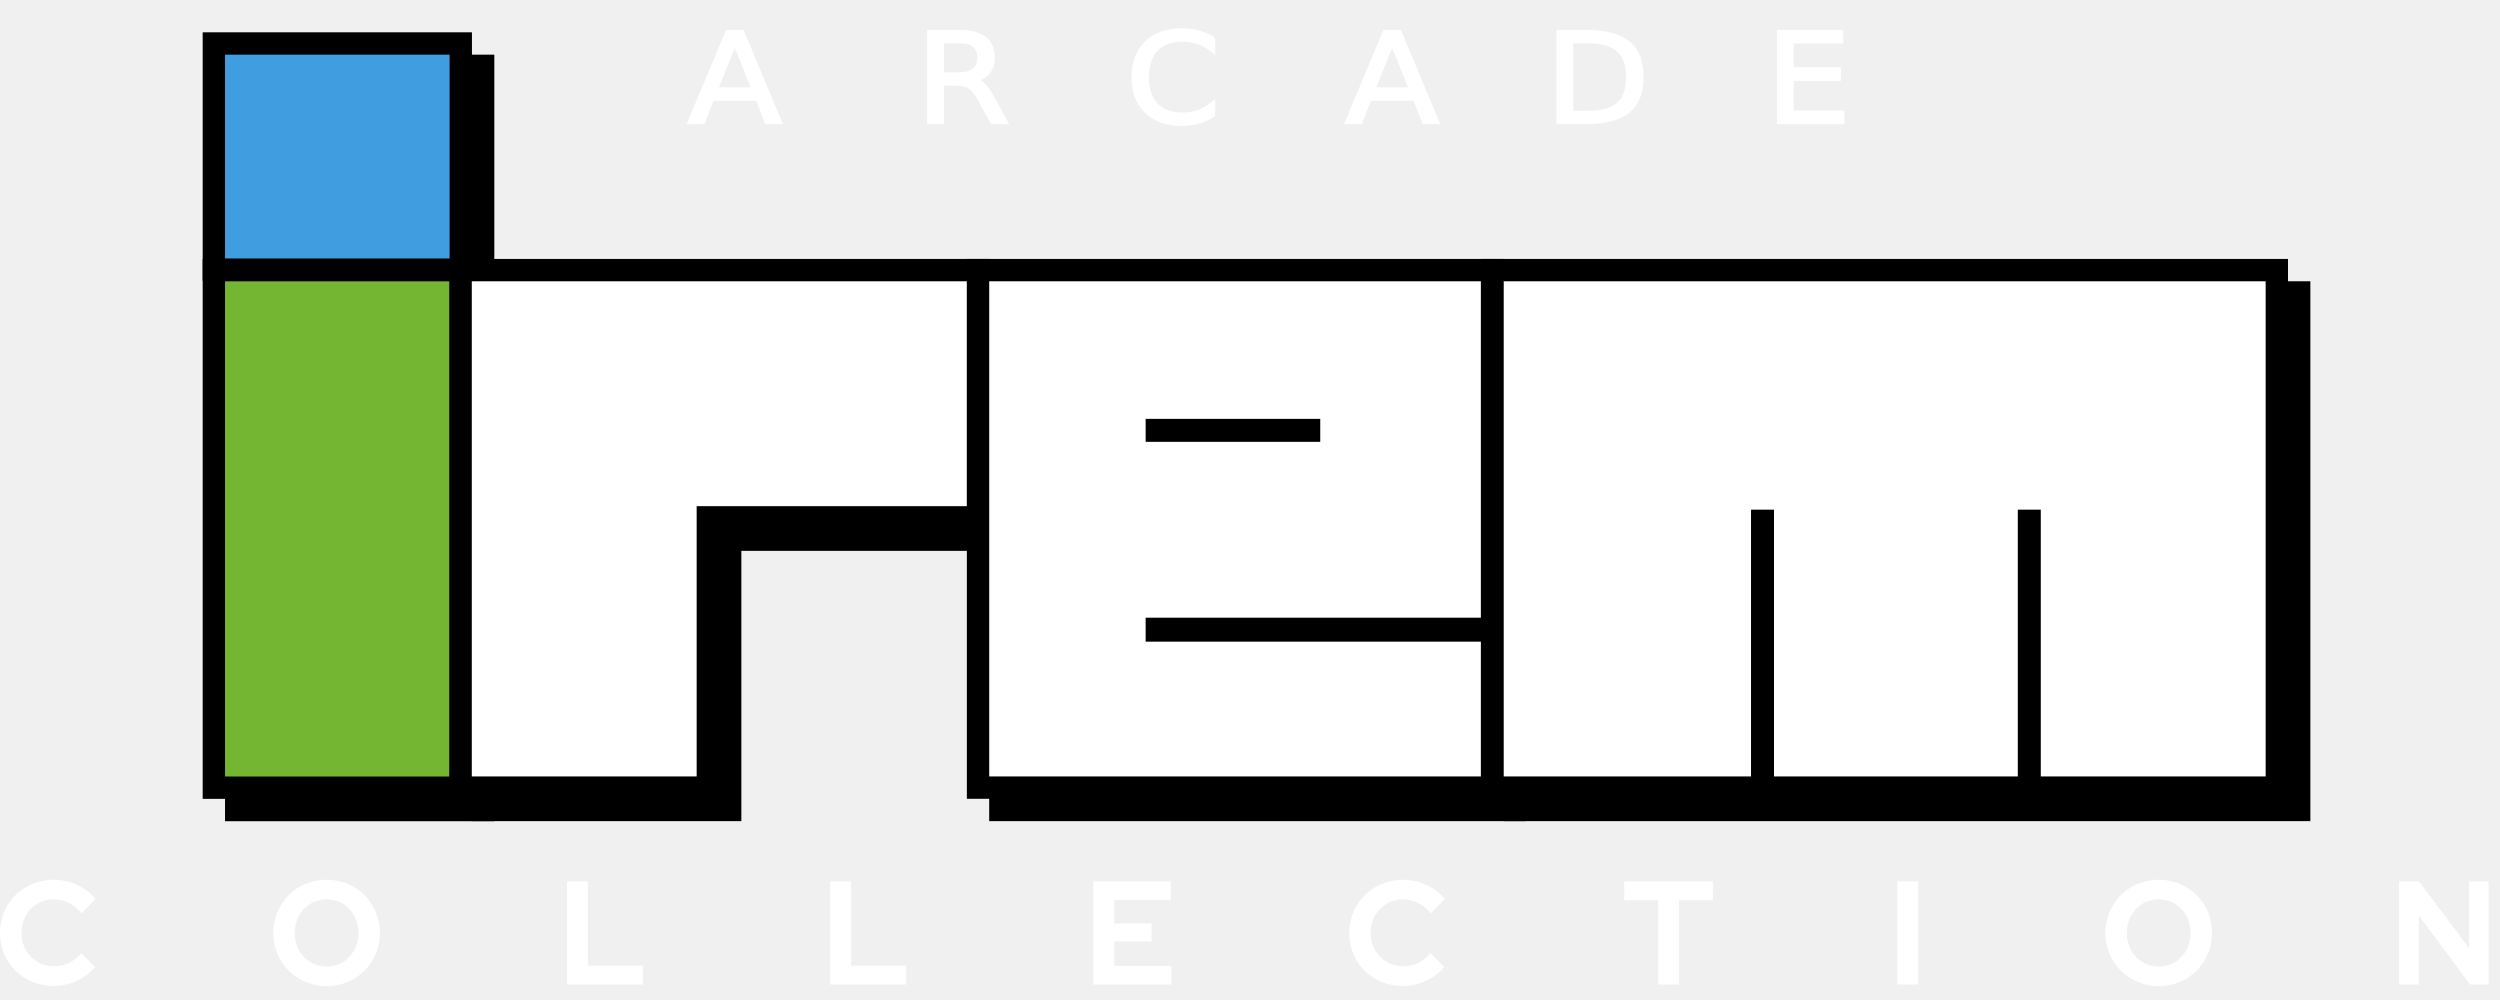
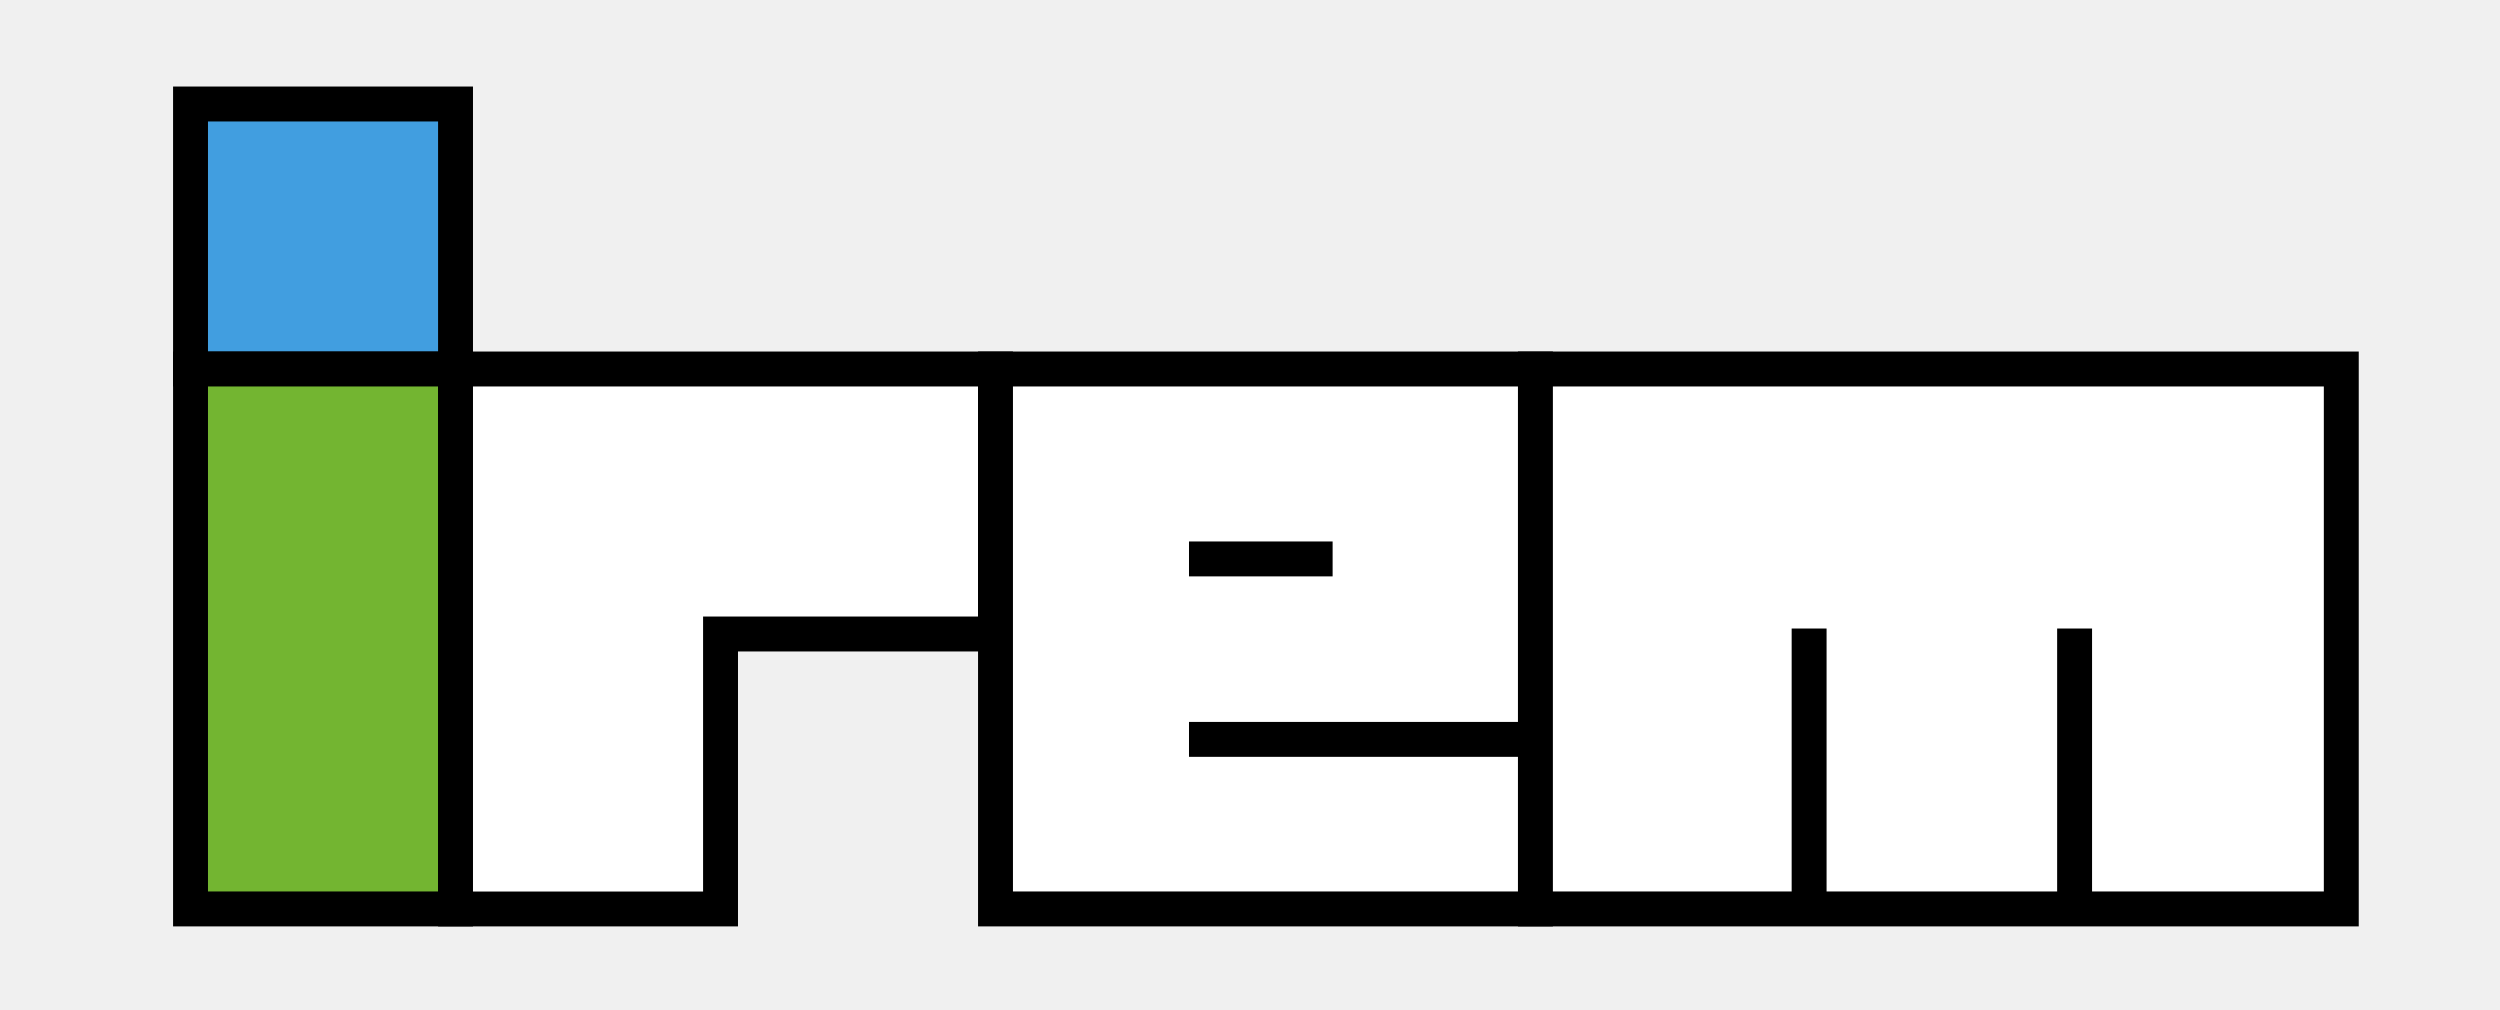
- <svg xmlns="http://www.w3.org/2000/svg" width="500" height="200" viewBox="0 0 500 200" version="1.1" id="svg267" style="fill:none">
-   <defs id="defs271" />
-   <path d="M 96.624,13.167 H 47.241 v 45.235 h 49.383 z" id="path225" style="fill:#000000;stroke-width:1.388" />
-   <path d="M 45.005,10.932 H 98.859 V 60.637 H 45.005 Z m 4.47,4.47 V 56.167 H 94.389 V 15.402 Z" id="path227" style="clip-rule:evenodd;fill:#000000;fill-rule:evenodd;stroke-width:1.388" />
-   <path d="M 96.624,58.5 H 47.241 V 162.008 h 49.383 z" id="path229" style="fill:#000000;stroke-width:1.388" />
-   <path d="M 45.005,56.266 H 98.859 V 164.243 H 45.005 Z m 4.47,4.47 V 159.773 H 94.389 V 60.736 Z" id="path231" style="clip-rule:evenodd;fill:#000000;fill-rule:evenodd;stroke-width:1.388" />
-   <path d="m 96.591,58.493 v 49.446 54.056 h 49.446 v -54.056 h 54.055 V 58.493 h -54.055 z" id="path233" style="fill:#000000;stroke-width:1.388" />
-   <path d="M 94.356,56.258 H 202.326 v 53.915 h -54.055 v 54.056 H 94.356 Z m 4.47,4.47 v 99.031 h 44.976 v -54.055 h 54.055 V 60.727 Z" id="path235" style="clip-rule:evenodd;fill:#000000;fill-rule:evenodd;stroke-width:1.388" />
-   <path d="M 200.076,58.493 V 161.994 h 102.803 v -31.428 h -67.046 v -0.322 h 67.046 V 58.493 Z m 35.757,31.986 h 30.449 v 0.124 h -30.449 z" id="path237" style="fill:#000000;stroke-width:1.388" />
-   <path d="M 197.84,56.258 H 305.114 V 164.229 H 197.84 Z m 102.803,76.543 h -67.045 v -4.791 h 67.045 V 60.727 h -98.332 v 99.031 h 98.332 z M 233.598,88.244 h 34.919 v 4.593 h -34.919 z" id="path239" style="clip-rule:evenodd;fill:#000000;fill-rule:evenodd;stroke-width:1.388" />
-   <path d="M 302.978,58.493 V 161.994 h 53.932 v -53.357 h 0.124 v 53.357 h 53.233 v -53.357 h 0.124 v 53.357 h 49.446 V 58.493 Z" id="path241" style="fill:#000000;stroke-width:1.388" />
-   <path d="M 300.744,56.258 H 462.071 V 164.229 H 300.744 Z m 58.524,103.5 h 48.764 v -53.356 h 4.594 v 53.356 h 44.976 V 60.727 H 305.214 v 99.031 h 49.462 v -53.356 h 4.593 z" id="path243" style="clip-rule:evenodd;fill:#000000;fill-rule:evenodd;stroke-width:1.388" />
-   <path d="M 92.154,8.697 H 42.771 V 53.932 h 49.383 z" id="path245" style="fill:#409ee0;stroke-width:1.388" />
-   <path d="m 40.536,6.462 h 53.853 v 49.705 h -53.853 z m 4.47,4.47 v 40.765 h 44.914 v -40.765 z" id="path247" style="clip-rule:evenodd;fill:#000000;fill-rule:evenodd;stroke-width:1.388" />
-   <path d="M 92.154,54.031 H 42.771 V 157.539 h 49.383 z" id="path249" style="fill:#74b532;stroke-width:1.388" />
-   <path d="m 40.536,51.796 h 53.853 v 107.977 h -53.853 z m 4.47,4.47 V 155.304 H 89.919 V 56.266 Z" id="path251" style="clip-rule:evenodd;fill:#000000;fill-rule:evenodd;stroke-width:1.388" />
-   <path d="m 92.121,54.023 v 49.446 54.055 h 49.446 v -54.055 h 54.055 V 54.023 h -54.055 z" id="path253" style="fill:#ffffff;stroke-width:1.388" />
-   <path d="M 89.886,51.788 H 197.857 v 53.915 h -54.055 v 54.055 H 89.886 Z m 4.47,4.47 V 155.289 H 139.332 v -54.055 h 54.056 V 56.258 Z" id="path255" style="clip-rule:evenodd;fill:#000000;fill-rule:evenodd;stroke-width:1.388" />
-   <path d="M 195.607,54.023 V 157.523 H 298.408 V 126.096 H 231.364 V 125.775 h 67.045 V 54.023 Z m 35.757,31.986 h 30.449 v 0.124 h -30.449 z" id="path257" style="fill:#ffffff;stroke-width:1.388" />
-   <path d="M 193.371,51.788 H 300.643 V 159.758 H 193.371 Z m 102.803,76.543 h -67.045 v -4.791 h 67.045 V 56.258 h -98.332 v 99.031 h 98.332 z M 229.129,83.774 h 34.919 v 4.594 h -34.919 z" id="path259" style="clip-rule:evenodd;fill:#000000;fill-rule:evenodd;stroke-width:1.388" />
-   <path d="M 298.508,54.023 V 157.523 h 53.931 v -53.356 h 0.125 v 53.356 h 53.233 v -53.356 h 0.124 v 53.356 h 49.445 V 54.023 Z" id="path261" style="fill:#ffffff;stroke-width:1.388" />
-   <path d="M 296.274,51.788 H 457.6 V 159.758 H 296.274 Z m 58.525,103.501 h 48.762 V 101.932 h 4.594 v 53.357 h 44.976 V 56.258 H 300.743 v 99.031 h 49.462 V 101.932 h 4.594 z" id="path263" style="clip-rule:evenodd;fill:#000000;fill-rule:evenodd;stroke-width:1.388" />
-   <path d="m 10.74,197.196 c 1.587,-0.001 3.154,-0.354 4.593,-1.031 1.415,-0.632 2.67,-1.578 3.672,-2.77 v 0 l -2.736,-2.77 c -0.671,0.817 -1.505,1.482 -2.447,1.952 -0.924,0.452 -1.939,0.684 -2.966,0.678 -0.867,0.008 -1.726,-0.156 -2.529,-0.485 -0.803,-0.329 -1.534,-0.815 -2.15,-1.431 -0.593,-0.604 -1.062,-1.32 -1.379,-2.109 -0.34,-0.837 -0.511,-1.732 -0.503,-2.638 -0.009,-0.912 0.157,-1.819 0.489,-2.667 0.31,-0.791 0.77,-1.511 1.354,-2.122 0.585,-0.607 1.285,-1.087 2.058,-1.415 0.806,-0.347 1.673,-0.522 2.548,-0.516 1.055,-0.005 2.097,0.241 3.043,0.714 0.977,0.498 1.833,1.207 2.505,2.079 v 0 l 2.822,-2.859 c -0.992,-1.218 -2.255,-2.182 -3.685,-2.814 -1.47,-0.688 -3.07,-1.045 -4.689,-1.048 -1.446,-0.009 -2.88,0.272 -4.219,0.825 -1.268,0.521 -2.426,1.282 -3.411,2.241 -0.972,0.961 -1.746,2.109 -2.275,3.376 -0.549,1.328 -0.832,2.752 -0.835,4.19 -0.002,1.439 0.277,2.865 0.821,4.195 0.523,1.262 1.292,2.405 2.26,3.361 0.986,0.959 2.144,1.721 3.412,2.24 1.348,0.557 2.791,0.837 4.247,0.824 z m 54.567,0.031 c 1.442,0.009 2.871,-0.27 4.204,-0.825 1.262,-0.517 2.411,-1.284 3.38,-2.253 0.969,-0.968 1.738,-2.12 2.265,-3.392 0.551,-1.32 0.835,-2.737 0.835,-4.17 0,-1.433 -0.284,-2.85 -0.835,-4.172 -0.526,-1.271 -1.296,-2.423 -2.264,-3.392 -0.969,-0.968 -2.117,-1.734 -3.38,-2.251 -2.687,-1.1 -5.693,-1.1 -8.38,0 -1.263,0.517 -2.411,1.284 -3.38,2.251 -0.969,0.969 -1.738,2.122 -2.264,3.392 -0.551,1.321 -0.834,2.739 -0.834,4.172 0,1.433 0.284,2.85 0.834,4.17 0.526,1.272 1.296,2.425 2.264,3.392 0.969,0.969 2.117,1.736 3.38,2.253 1.324,0.553 2.745,0.833 4.178,0.824 z m 0,-3.92 c -0.846,0.007 -1.685,-0.16 -2.464,-0.493 -0.78,-0.332 -1.484,-0.822 -2.07,-1.438 -0.578,-0.619 -1.033,-1.346 -1.339,-2.138 -0.653,-1.713 -0.653,-3.609 0,-5.321 0.309,-0.786 0.763,-1.506 1.339,-2.122 0.586,-0.616 1.291,-1.105 2.07,-1.438 0.78,-0.332 1.618,-0.499 2.464,-0.493 0.871,-0.007 1.734,0.169 2.534,0.516 0.764,0.327 1.455,0.809 2.03,1.415 0.576,0.616 1.03,1.336 1.339,2.122 0.653,1.713 0.653,3.609 0,5.321 -0.306,0.792 -0.761,1.519 -1.339,2.138 -0.575,0.606 -1.265,1.087 -2.03,1.415 -0.8,0.345 -1.662,0.521 -2.533,0.514 z m 63.291,3.595 v -3.772 H 117.568 v -16.861 h -4.172 v 20.631 z m 52.639,0 v -3.772 h -11.03 v -16.861 h -4.173 v 20.631 z m 53.041,0 v -3.713 h -11.431 v -4.894 h 7.459 v -3.597 h -7.459 v -4.712 h 11.317 v -3.713 h -15.493 v 20.631 z m 46.303,0.295 c 1.588,-0.001 3.155,-0.354 4.593,-1.031 1.415,-0.632 2.67,-1.578 3.672,-2.77 v 0 l -2.737,-2.77 c -0.671,0.817 -1.505,1.483 -2.446,1.952 -0.925,0.454 -1.94,0.684 -2.967,0.678 -0.866,0.009 -1.726,-0.154 -2.528,-0.483 -0.804,-0.329 -1.534,-0.815 -2.15,-1.433 -0.593,-0.603 -1.063,-1.32 -1.379,-2.107 -0.341,-0.837 -0.512,-1.734 -0.504,-2.638 -0.009,-0.914 0.157,-1.819 0.491,-2.669 0.308,-0.789 0.768,-1.51 1.352,-2.12 0.585,-0.607 1.285,-1.089 2.058,-1.416 0.806,-0.345 1.673,-0.521 2.548,-0.516 1.059,-0.002 2.106,0.244 3.053,0.722 0.977,0.494 1.832,1.205 2.505,2.078 v 0 l 2.821,-2.859 c -0.992,-1.218 -2.255,-2.182 -3.685,-2.814 -1.469,-0.688 -3.068,-1.045 -4.687,-1.048 -1.446,-0.009 -2.88,0.272 -4.219,0.825 -1.267,0.521 -2.426,1.28 -3.412,2.241 -0.973,0.961 -1.747,2.107 -2.276,3.374 -0.548,1.328 -0.832,2.752 -0.835,4.191 -10e-4,1.439 0.277,2.864 0.822,4.193 0.522,1.262 1.29,2.405 2.259,3.361 0.986,0.959 2.143,1.721 3.412,2.24 1.346,0.553 2.787,0.832 4.239,0.817 z m 55.231,-0.295 v -16.861 h 6.765 v -3.774 h -17.738 v 3.774 h 6.796 v 16.859 z m 47.828,0 v -20.631 h -4.175 v 20.631 z m 48.09,0.326 c 1.442,0.009 2.872,-0.27 4.204,-0.825 1.262,-0.519 2.41,-1.284 3.379,-2.253 0.969,-0.968 1.739,-2.122 2.264,-3.392 0.55,-1.32 0.835,-2.737 0.835,-4.17 0,-1.433 -0.285,-2.85 -0.835,-4.172 -0.526,-1.271 -1.295,-2.423 -2.264,-3.392 -0.969,-0.968 -2.117,-1.734 -3.379,-2.251 -2.688,-1.1 -5.693,-1.1 -8.38,0 -1.262,0.519 -2.41,1.284 -3.378,2.253 -0.969,0.969 -1.739,2.12 -2.266,3.391 -0.55,1.32 -0.835,2.739 -0.835,4.172 0,1.433 0.285,2.85 0.835,4.17 0.527,1.271 1.297,2.423 2.266,3.392 0.968,0.968 2.115,1.734 3.378,2.253 1.325,0.552 2.742,0.832 4.175,0.822 z m 0,-3.92 c -0.866,0.007 -1.724,-0.169 -2.518,-0.516 -0.76,-0.331 -1.446,-0.812 -2.017,-1.416 -0.578,-0.617 -1.033,-1.343 -1.339,-2.137 -0.653,-1.713 -0.653,-3.609 0,-5.321 0.308,-0.788 0.763,-1.508 1.339,-2.122 0.571,-0.603 1.257,-1.084 2.017,-1.415 0.794,-0.347 1.652,-0.524 2.518,-0.516 0.871,-0.007 1.732,0.169 2.533,0.516 0.765,0.327 1.456,0.809 2.03,1.415 0.576,0.616 1.031,1.336 1.339,2.122 0.653,1.713 0.653,3.609 0,5.321 -0.306,0.792 -0.76,1.519 -1.339,2.137 -0.575,0.606 -1.266,1.087 -2.03,1.416 -0.801,0.345 -1.662,0.519 -2.533,0.512 z m 52.032,3.595 v -13.8 l 10.28,13.8 h 3.685 v -20.631 h -3.916 v 13.352 l -10.02,-13.352 h -3.975 v 20.631 z" id="path265" style="fill:#ffffff;stroke-width:1.637" />
-   <g id="g48" transform="matrix(0.9357984,0,0,0.9357984,54.9032,-106.8951)">
-     <path d="m 98.369,123.564 -3.912,9.676 h 7.838 z m -1.627,-2.592 h 3.269 l 8.123,19.444 h -2.998 l -1.942,-4.988 h -9.608 l -1.942,4.988 h -3.041 z" style="font-style:normal;font-weight:normal;font-size:40px;line-height:125%;font-family:sans-serif;letter-spacing:0px;word-spacing:0px;fill:#ffffff;fill-opacity:1;stroke:#ffffff;stroke-width:0.698;stroke-linecap:butt;stroke-linejoin:miter;stroke-miterlimit:4;stroke-dasharray:none;stroke-opacity:1" id="path36" />
-     <path d="m 149.941,131.3 q 0.928,0.287 1.799,1.224 0.885,0.938 1.77,2.579 l 2.927,5.313 h -3.098 l -2.727,-4.988 q -1.056,-1.953 -2.056,-2.592 -0.985,-0.638 -2.698,-0.638 h -3.141 v 8.218 h -2.884 v -19.444 h 6.51 q 3.655,0 5.454,1.393 1.799,1.393 1.799,4.207 0,1.836 -0.942,3.047 -0.928,1.211 -2.712,1.68 z m -7.224,-8.166 v 6.902 h 3.626 q 2.084,0 3.141,-0.873 1.071,-0.886 1.071,-2.592 0,-1.706 -1.071,-2.566 -1.056,-0.873 -3.141,-0.873 z" style="font-style:normal;font-weight:normal;font-size:40px;line-height:125%;font-family:sans-serif;letter-spacing:0px;word-spacing:0px;fill:#ffffff;fill-opacity:1;stroke:#ffffff;stroke-width:0.698;stroke-linecap:butt;stroke-linejoin:miter;stroke-miterlimit:4;stroke-dasharray:none;stroke-opacity:1" id="path38" />
-     <path d="m 200.697,122.471 v 2.774 q -1.456,-1.237 -3.112,-1.849 -1.642,-0.612 -3.498,-0.612 -3.655,0 -5.596,2.045 -1.942,2.032 -1.942,5.886 0,3.842 1.942,5.886 1.942,2.032 5.596,2.032 1.856,0 3.498,-0.612 1.656,-0.612 3.112,-1.849 v 2.748 q -1.513,0.938 -3.212,1.407 -1.685,0.469 -3.569,0.469 -4.84,0 -7.624,-2.696 -2.784,-2.709 -2.784,-7.384 0,-4.688 2.784,-7.384 2.784,-2.709 7.624,-2.709 1.913,0 3.598,0.469 1.699,0.456 3.184,1.38 z" style="font-style:normal;font-weight:normal;font-size:40px;line-height:125%;font-family:sans-serif;letter-spacing:0px;word-spacing:0px;fill:#ffffff;fill-opacity:1;stroke:#ffffff;stroke-width:0.698;stroke-linecap:butt;stroke-linejoin:miter;stroke-miterlimit:4;stroke-dasharray:none;stroke-opacity:1" id="path40-3" />
-     <path d="m 238.863,123.564 -3.912,9.676 h 7.838 z m -1.627,-2.592 h 3.269 l 8.123,19.444 h -2.998 l -1.942,-4.988 h -9.608 l -1.942,4.988 h -3.041 z" style="font-style:normal;font-weight:normal;font-size:40px;line-height:125%;font-family:sans-serif;letter-spacing:0px;word-spacing:0px;fill:#ffffff;fill-opacity:1;stroke:#ffffff;stroke-width:0.698;stroke-linecap:butt;stroke-linejoin:miter;stroke-miterlimit:4;stroke-dasharray:none;stroke-opacity:1" id="path42" />
-     <path d="m 277.211,123.135 v 15.12 h 3.483 q 4.411,0 6.453,-1.823 2.056,-1.823 2.056,-5.756 0,-3.907 -2.056,-5.717 -2.042,-1.823 -6.453,-1.823 z m -2.884,-2.162 h 5.925 q 6.196,0 9.094,2.357 2.898,2.344 2.898,7.345 0,5.027 -2.912,7.384 -2.912,2.357 -9.08,2.357 h -5.925 z" style="font-style:normal;font-weight:normal;font-size:40px;line-height:125%;font-family:sans-serif;letter-spacing:0px;word-spacing:0px;fill:#ffffff;fill-opacity:1;stroke:#ffffff;stroke-width:0.698;stroke-linecap:butt;stroke-linejoin:miter;stroke-miterlimit:4;stroke-dasharray:none;stroke-opacity:1" id="path44" />
-     <path d="m 321.429,120.973 h 13.477 v 2.214 h -10.593 v 5.756 h 10.15 v 2.214 h -10.15 v 7.046 h 10.85 v 2.214 h -13.734 z" style="font-style:normal;font-weight:normal;font-size:40px;line-height:125%;font-family:sans-serif;letter-spacing:0px;word-spacing:0px;fill:#ffffff;fill-opacity:1;stroke:#ffffff;stroke-width:0.698;stroke-linecap:butt;stroke-linejoin:miter;stroke-miterlimit:4;stroke-dasharray:none;stroke-opacity:1" id="path46" />
+ <svg xmlns="http://www.w3.org/2000/svg" version="1.2" id="Ebene_1" x="0px" y="0px" width="520" height="210" viewBox="0 0 520 210" xml:space="preserve">
+   <defs id="defs4556" />
+   <g id="g4545" transform="matrix(8.31894,0,0,8.31894,-511.5844,-1921.95)">
+     <rect y="233.633" x="66.26" height="6.626" width="6.626" id="rect4509" style="color:#000000;clip-rule:nonzero;display:inline;overflow:visible;visibility:visible;opacity:1;isolation:auto;mix-blend-mode:normal;color-interpolation:sRGB;color-interpolation-filters:linearRGB;solid-color:#000000;solid-opacity:1;vector-effect:none;fill:#419ee0;fill-opacity:1;fill-rule:nonzero;stroke:#000000;stroke-width:0.873;stroke-linecap:round;stroke-linejoin:miter;stroke-miterlimit:4;stroke-dasharray:none;stroke-dashoffset:0;stroke-opacity:1;color-rendering:auto;image-rendering:auto;shape-rendering:auto;text-rendering:auto;enable-background:accumulate" />
+     <path id="rect4513" d="m 66.26,240.259 h 6.626 v 13.5 h -6.626 z" style="color:#000000;clip-rule:nonzero;display:inline;overflow:visible;visibility:visible;opacity:1;isolation:auto;mix-blend-mode:normal;color-interpolation:sRGB;color-interpolation-filters:linearRGB;solid-color:#000000;solid-opacity:1;vector-effect:none;fill:#73b531;fill-opacity:1;fill-rule:nonzero;stroke:#000000;stroke-width:0.873;stroke-linecap:round;stroke-linejoin:miter;stroke-miterlimit:4;stroke-dasharray:none;stroke-dashoffset:0;stroke-opacity:1;color-rendering:auto;image-rendering:auto;shape-rendering:auto;text-rendering:auto;enable-background:accumulate" />
+     <path id="path4516" d="m 72.886,240.259 v 6.626 6.875 h 6.626 v -6.875 h 6.874 v -6.626 h -6.874 z" style="color:#000000;clip-rule:nonzero;display:inline;overflow:visible;visibility:visible;opacity:1;isolation:auto;mix-blend-mode:normal;color-interpolation:sRGB;color-interpolation-filters:linearRGB;solid-color:#000000;solid-opacity:1;vector-effect:none;fill:#ffffff;fill-opacity:1;fill-rule:nonzero;stroke:#000000;stroke-width:0.873;stroke-linecap:round;stroke-linejoin:miter;stroke-miterlimit:4;stroke-dasharray:none;stroke-dashoffset:0;stroke-opacity:1;color-rendering:auto;image-rendering:auto;shape-rendering:auto;text-rendering:auto;enable-background:accumulate" />
+     <path id="path4521" d="m 86.387,240.259 v 6.626 5.3e-4 6.874 h 13.5 v -6.874 -5.3e-4 -6.626 z" style="color:#000000;clip-rule:nonzero;display:inline;overflow:visible;visibility:visible;opacity:1;isolation:auto;mix-blend-mode:normal;color-interpolation:sRGB;color-interpolation-filters:linearRGB;solid-color:#000000;solid-opacity:1;vector-effect:none;fill:#ffffff;fill-opacity:1;fill-rule:nonzero;stroke:#000000;stroke-width:0.873;stroke-linecap:round;stroke-linejoin:miter;stroke-miterlimit:4;stroke-dasharray:none;stroke-dashoffset:0;stroke-opacity:1;color-rendering:auto;image-rendering:auto;shape-rendering:auto;text-rendering:auto;enable-background:accumulate" />
+     <path id="path4526" d="m 91.225,245.008 h 3.591" style="fill:none;fill-rule:evenodd;stroke:#000000;stroke-width:0.873;stroke-linecap:butt;stroke-linejoin:miter;stroke-miterlimit:4;stroke-dasharray:none;stroke-opacity:1" />
+     <path style="fill:none;fill-rule:evenodd;stroke:#000000;stroke-width:0.873;stroke-linecap:butt;stroke-linejoin:miter;stroke-miterlimit:4;stroke-dasharray:none;stroke-opacity:1" d="m 91.225,249.52 h 8.662" id="path4528" />
+     <path style="color:#000000;clip-rule:nonzero;display:inline;overflow:visible;visibility:visible;opacity:1;isolation:auto;mix-blend-mode:normal;color-interpolation:sRGB;color-interpolation-filters:linearRGB;solid-color:#000000;solid-opacity:1;vector-effect:none;fill:#ffffff;fill-opacity:1;fill-rule:nonzero;stroke:#000000;stroke-width:0.873;stroke-linecap:round;stroke-linejoin:miter;stroke-miterlimit:4;stroke-dasharray:none;stroke-dashoffset:0;stroke-opacity:1;color-rendering:auto;image-rendering:auto;shape-rendering:auto;text-rendering:auto;enable-background:accumulate" d="m 99.887,240.259 v 6.626 5.3e-4 6.874 h 20.149 v -6.874 -5.3e-4 -6.626 z" id="path4530" />
+     <path id="path4532" d="m 106.73,246.748 v 7.012" style="fill:none;fill-rule:evenodd;stroke:#000000;stroke-width:0.873;stroke-linecap:butt;stroke-linejoin:miter;stroke-miterlimit:4;stroke-dasharray:none;stroke-opacity:1" />
+     <path style="fill:none;fill-rule:evenodd;stroke:#000000;stroke-width:0.873;stroke-linecap:butt;stroke-linejoin:miter;stroke-miterlimit:4;stroke-dasharray:none;stroke-opacity:1" d="m 113.368,246.748 v 7.012" id="path4534" />
  </g>
</svg>
